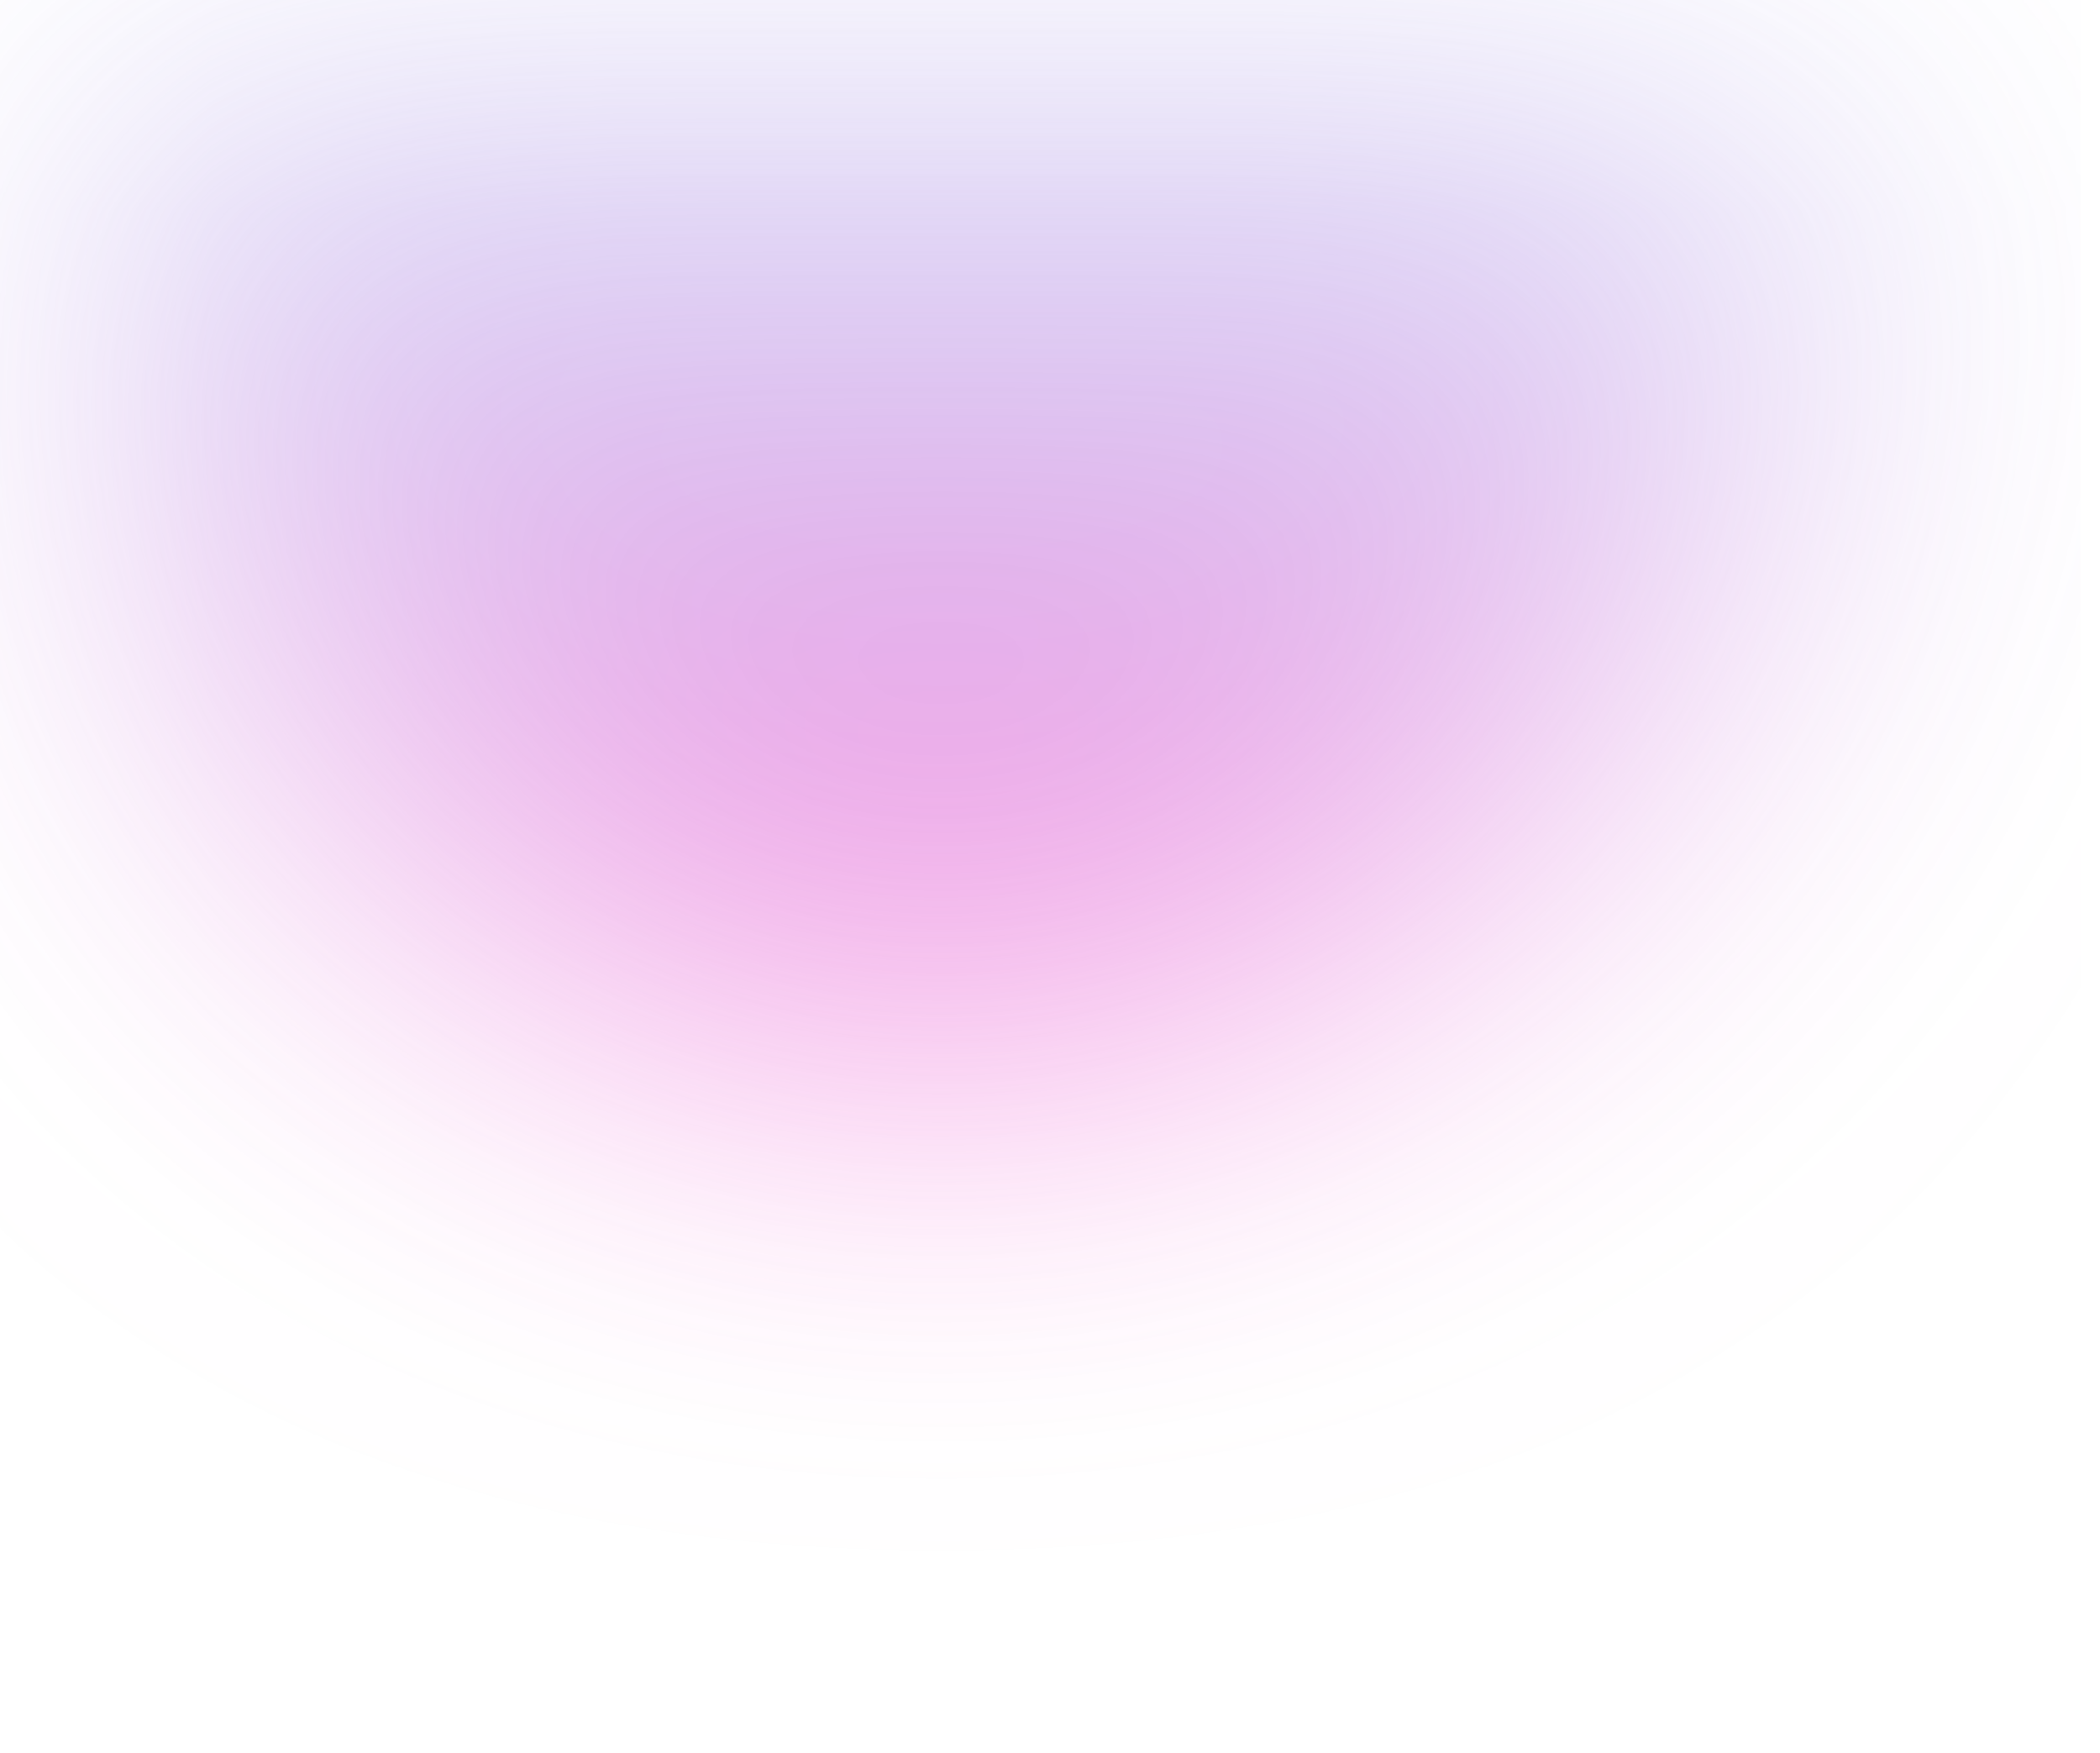
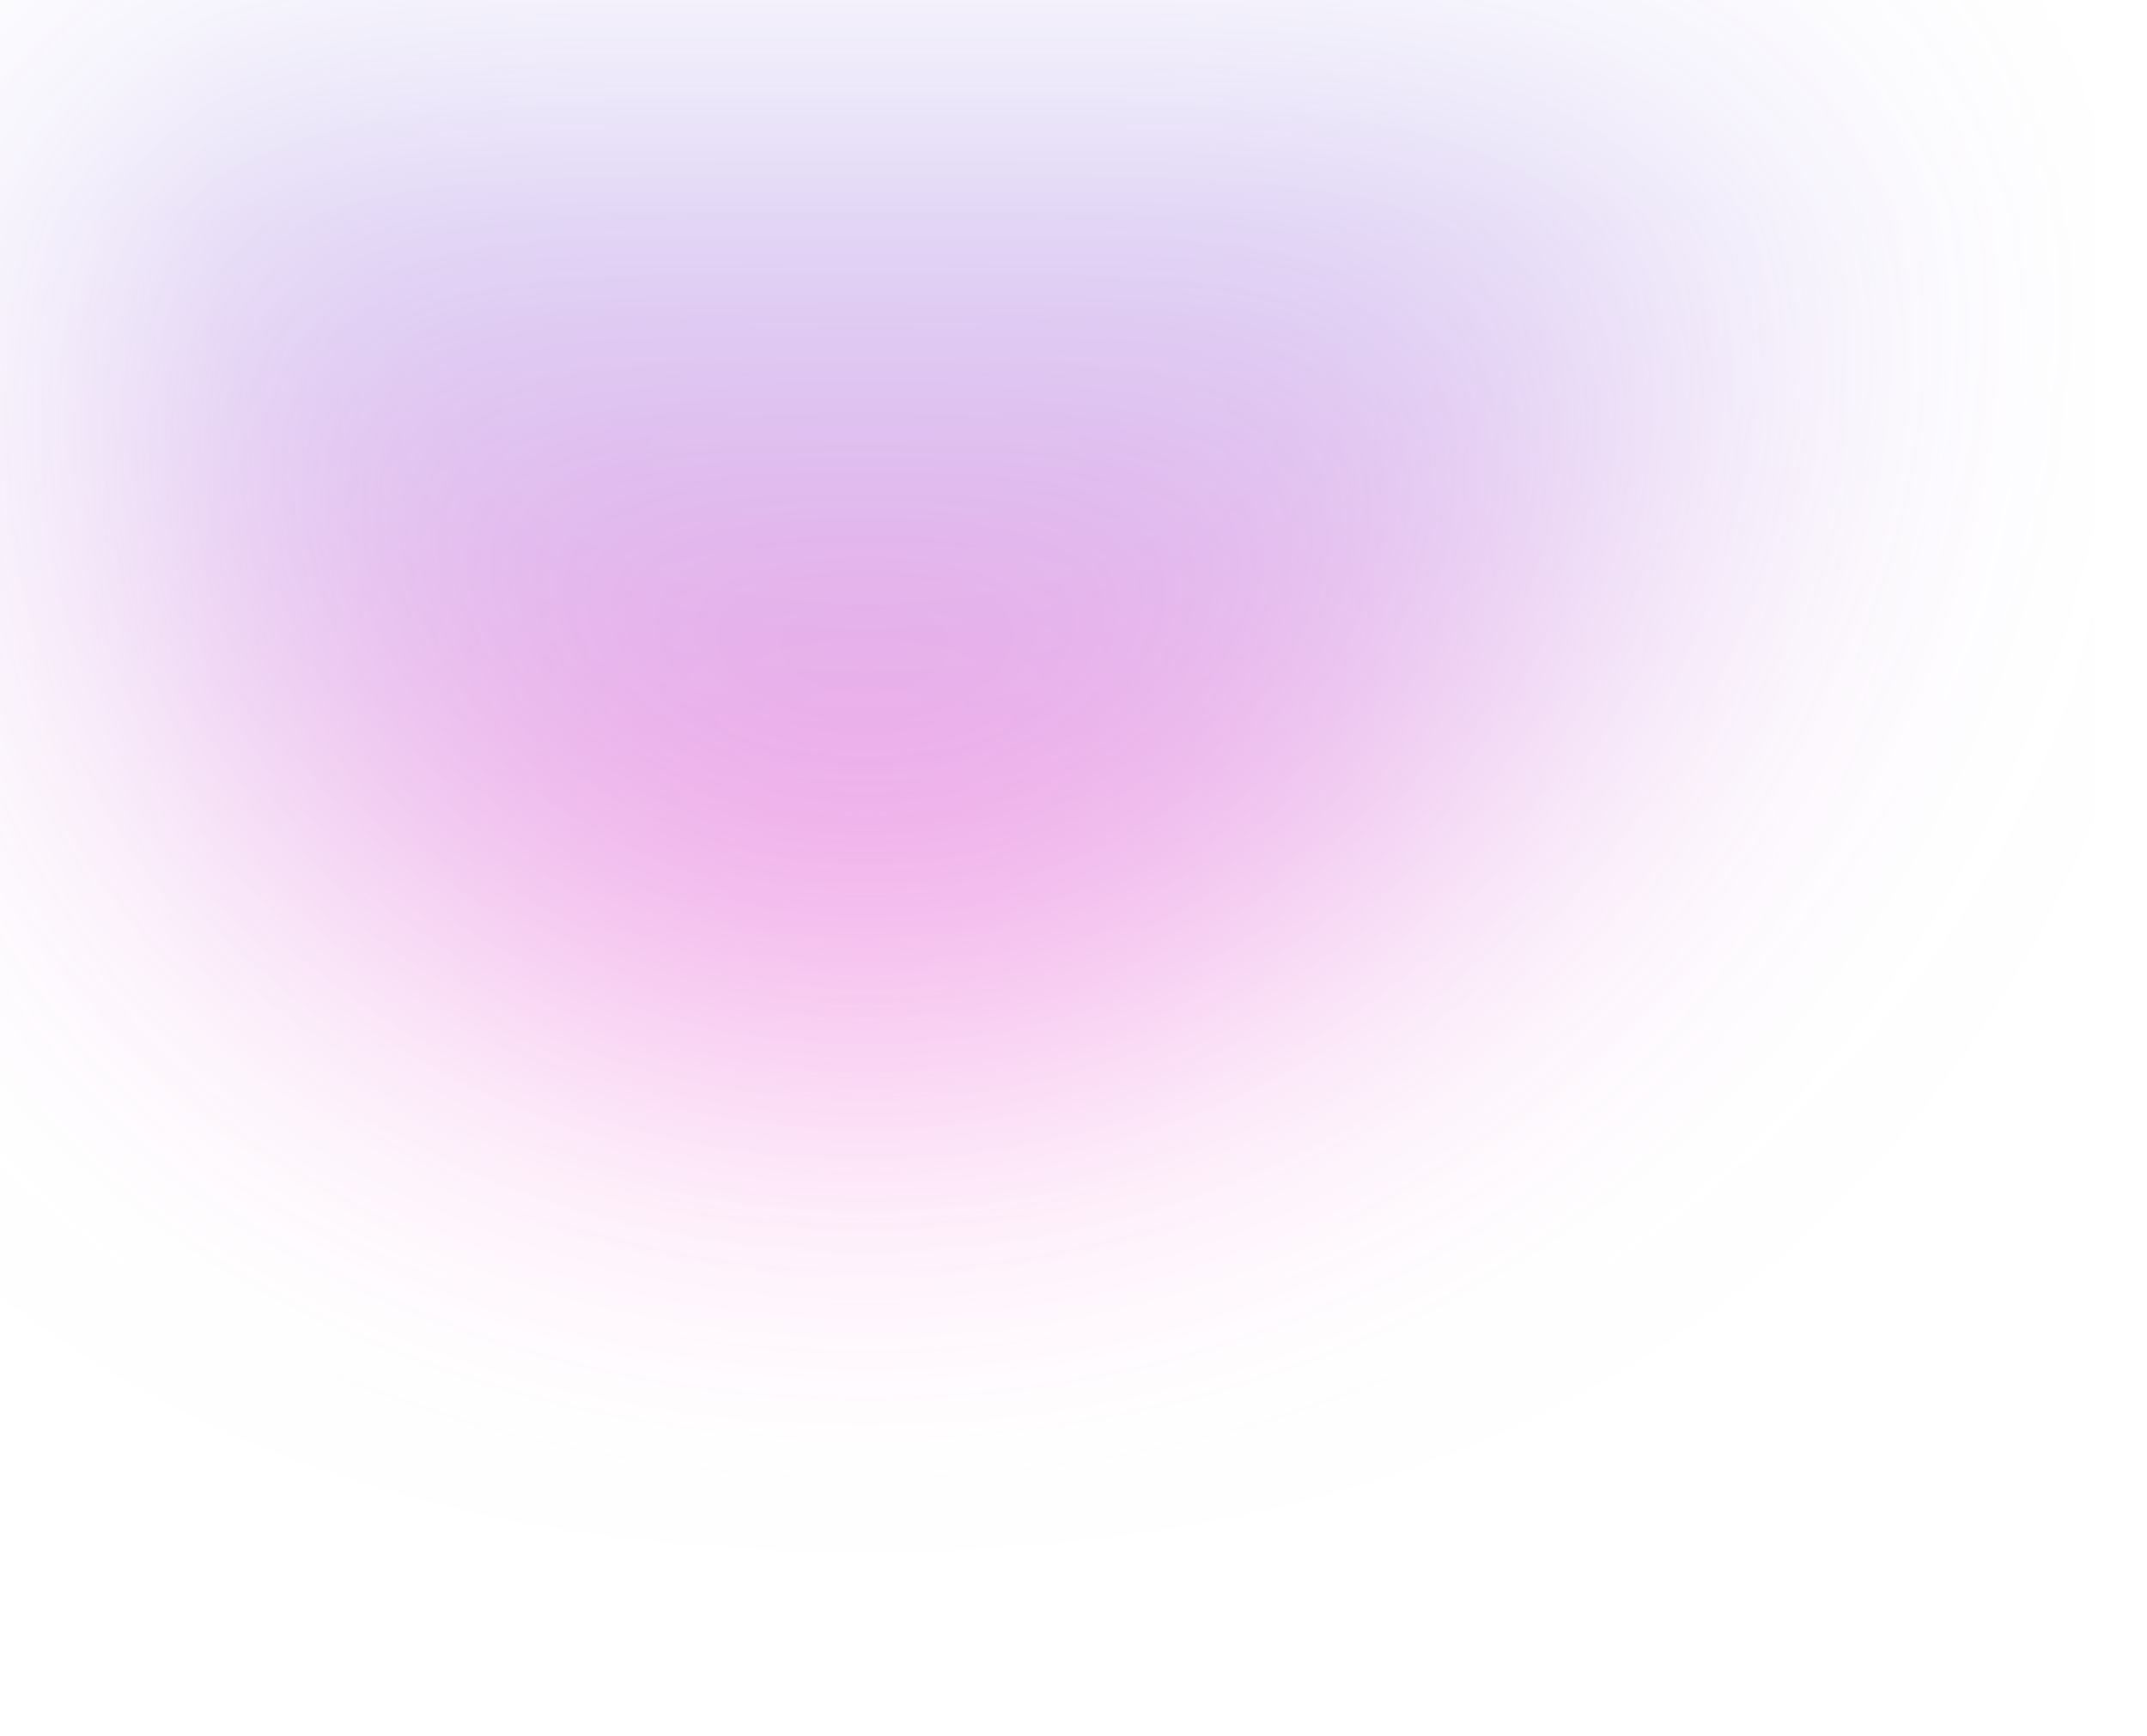
- <svg xmlns="http://www.w3.org/2000/svg" width="779" height="650" viewBox="100 240 629 620" fill="none">
+ <svg xmlns="http://www.w3.org/2000/svg" width="779" height="630" viewBox="100 240 629 620" fill="none">
  <g opacity="0.6" filter="url(#filter0_f_14_44)">
-     <circle cx="376" cy="303" r="303" fill="url(#paint0_linear_14_44)" />
+     <circle cx="340" cy="303" r="303" fill="url(#paint0_linear_14_44)" />
  </g>
  <defs>
    <filter id="filter0_f_14_44" x="-227" y="-200" width="1006" height="1006" filterUnits="userSpaceOnUse" color-interpolation-filters="sRGB">
      <feFlood flood-opacity="0" result="BackgroundImageFix" />
      <feBlend mode="normal" in="SourceGraphic" in2="BackgroundImageFix" result="shape" />
      <feGaussianBlur stdDeviation="100" result="effect1_foregroundBlur_14_44" />
    </filter>
    <linearGradient id="paint0_linear_14_44" x1="276" y1="0" x2="276" y2="606" gradientUnits="userSpaceOnUse">
      <stop stop-color="#00C2FF" stop-opacity="0" />
      <stop offset="1" stop-color="#FF29C3" />
    </linearGradient>
  </defs>
</svg>
